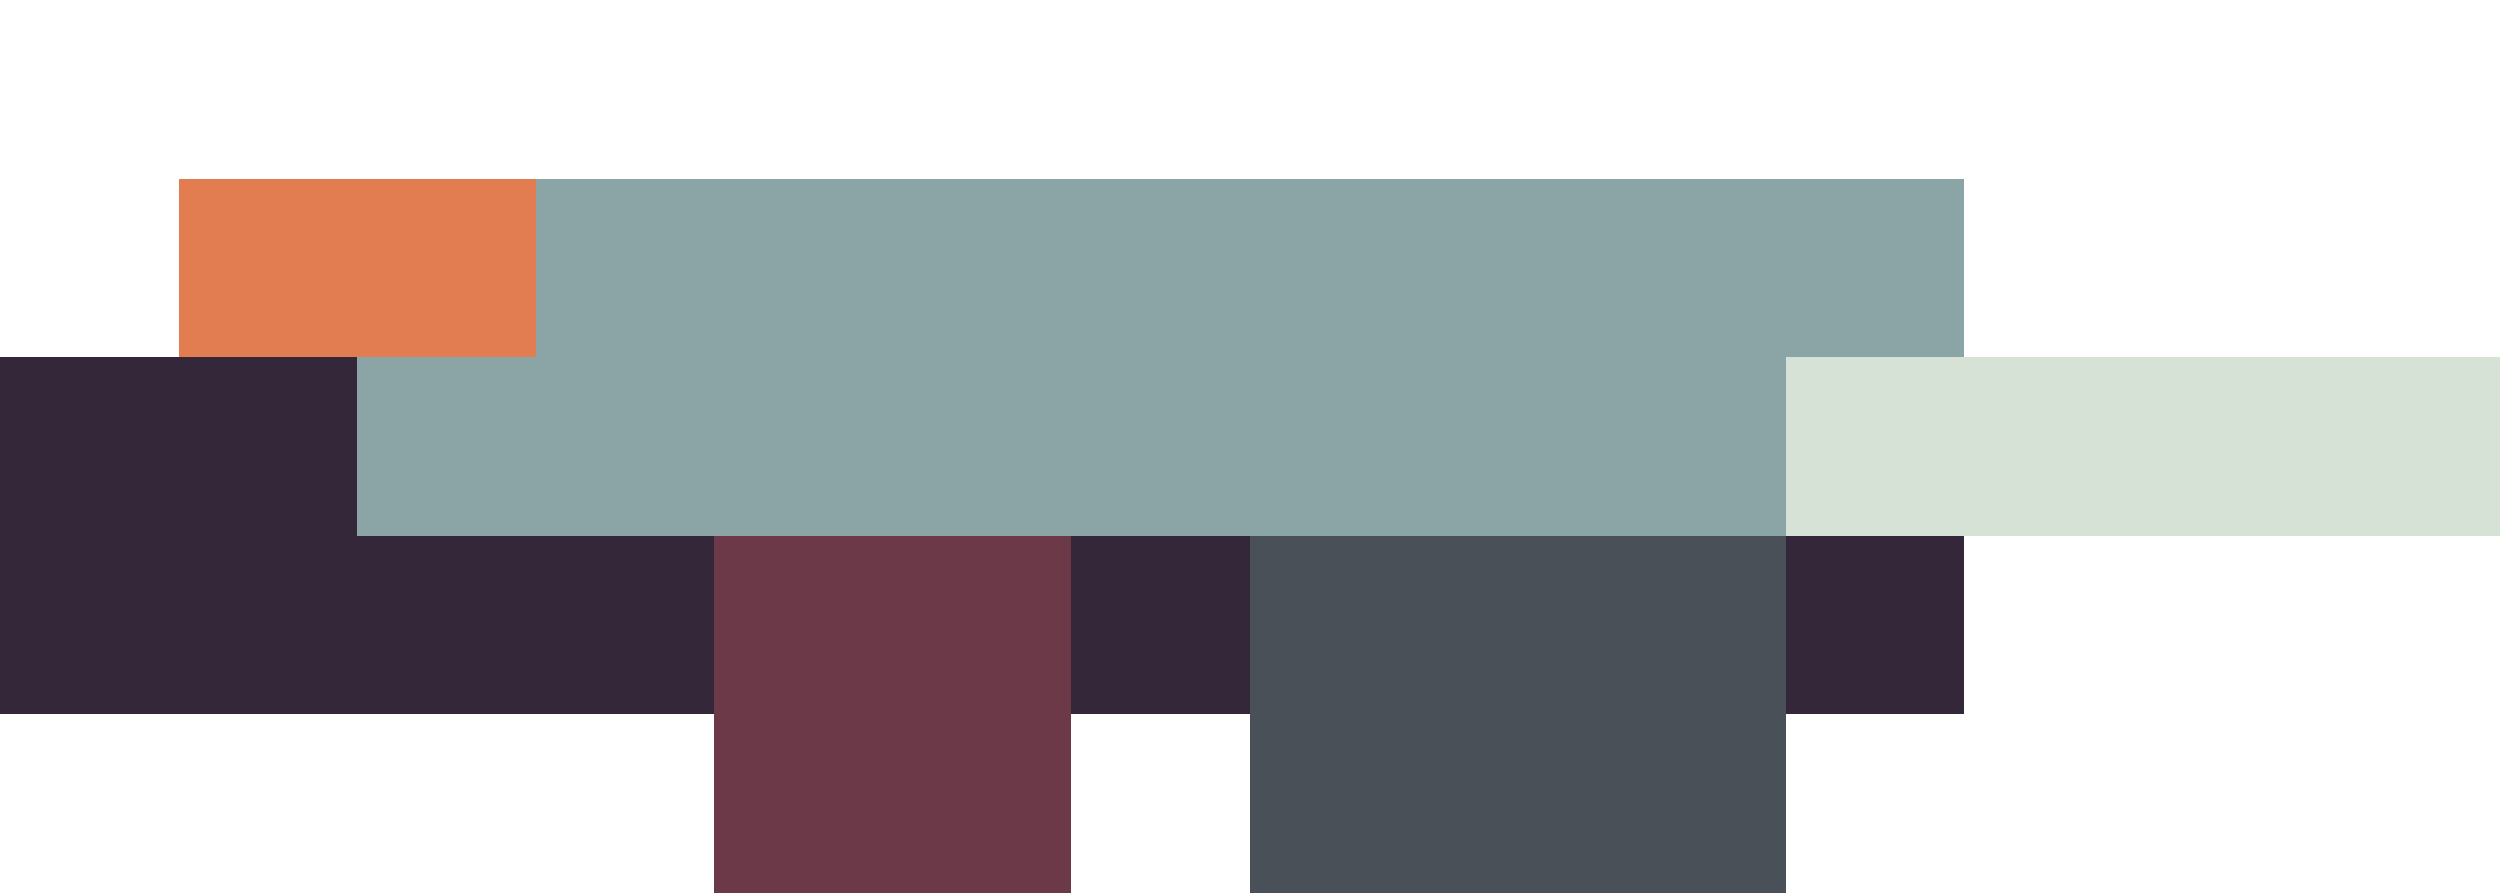
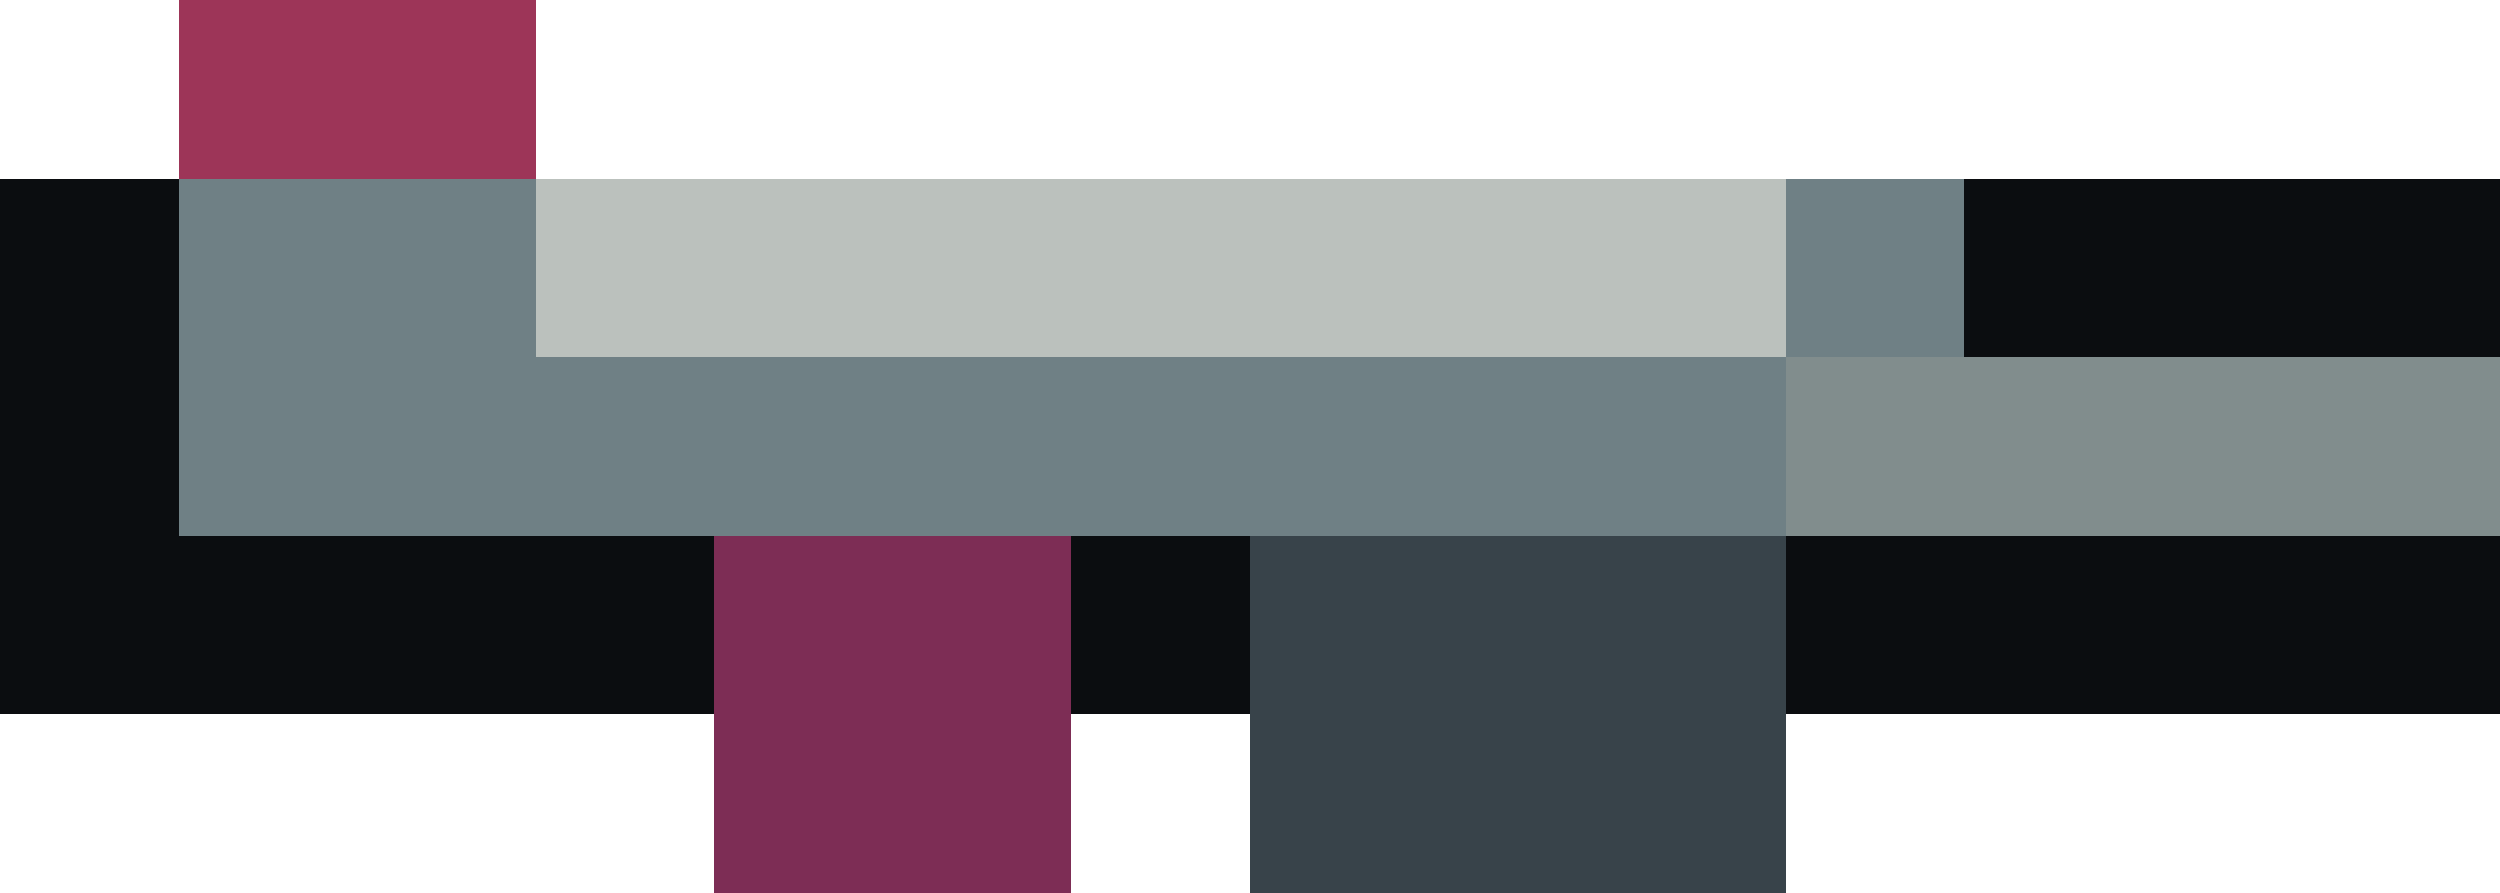
<svg xmlns="http://www.w3.org/2000/svg" width="14" height="5" viewBox="0 0 14 5" shape-rendering="crispEdges">
-   <rect x="0" y="2" width="11" height="2" fill="#34273a" />
-   <rect x="2" y="1" width="9" height="2" fill="#8ba5a7" />
-   <rect x="10" y="2" width="4" height="1" fill="#d6e2d5" />
-   <rect x="4" y="3" width="2" height="2" fill="#6b3947" />
-   <rect x="7" y="3" width="3" height="2" fill="#4a5058" />
-   <rect x="1" y="1" width="2" height="1" fill="#e27d51" />
+   <rect x="0" y="1" width="14" height="3" fill="#0b0d10" />
+   <rect x="1" y="1" width="10" height="2" fill="#6f8085" />
+   <rect x="3" y="1" width="7" height="1" fill="#bbc1bd" />
+   <rect x="10" y="2" width="4" height="1" fill="#818d8d" />
+   <rect x="4" y="3" width="2" height="2" fill="#7d2d55" />
+   <rect x="7" y="3" width="3" height="2" fill="#38434a" />
+   <rect x="1" y="0" width="2" height="1" fill="#9d3558" />
</svg>
